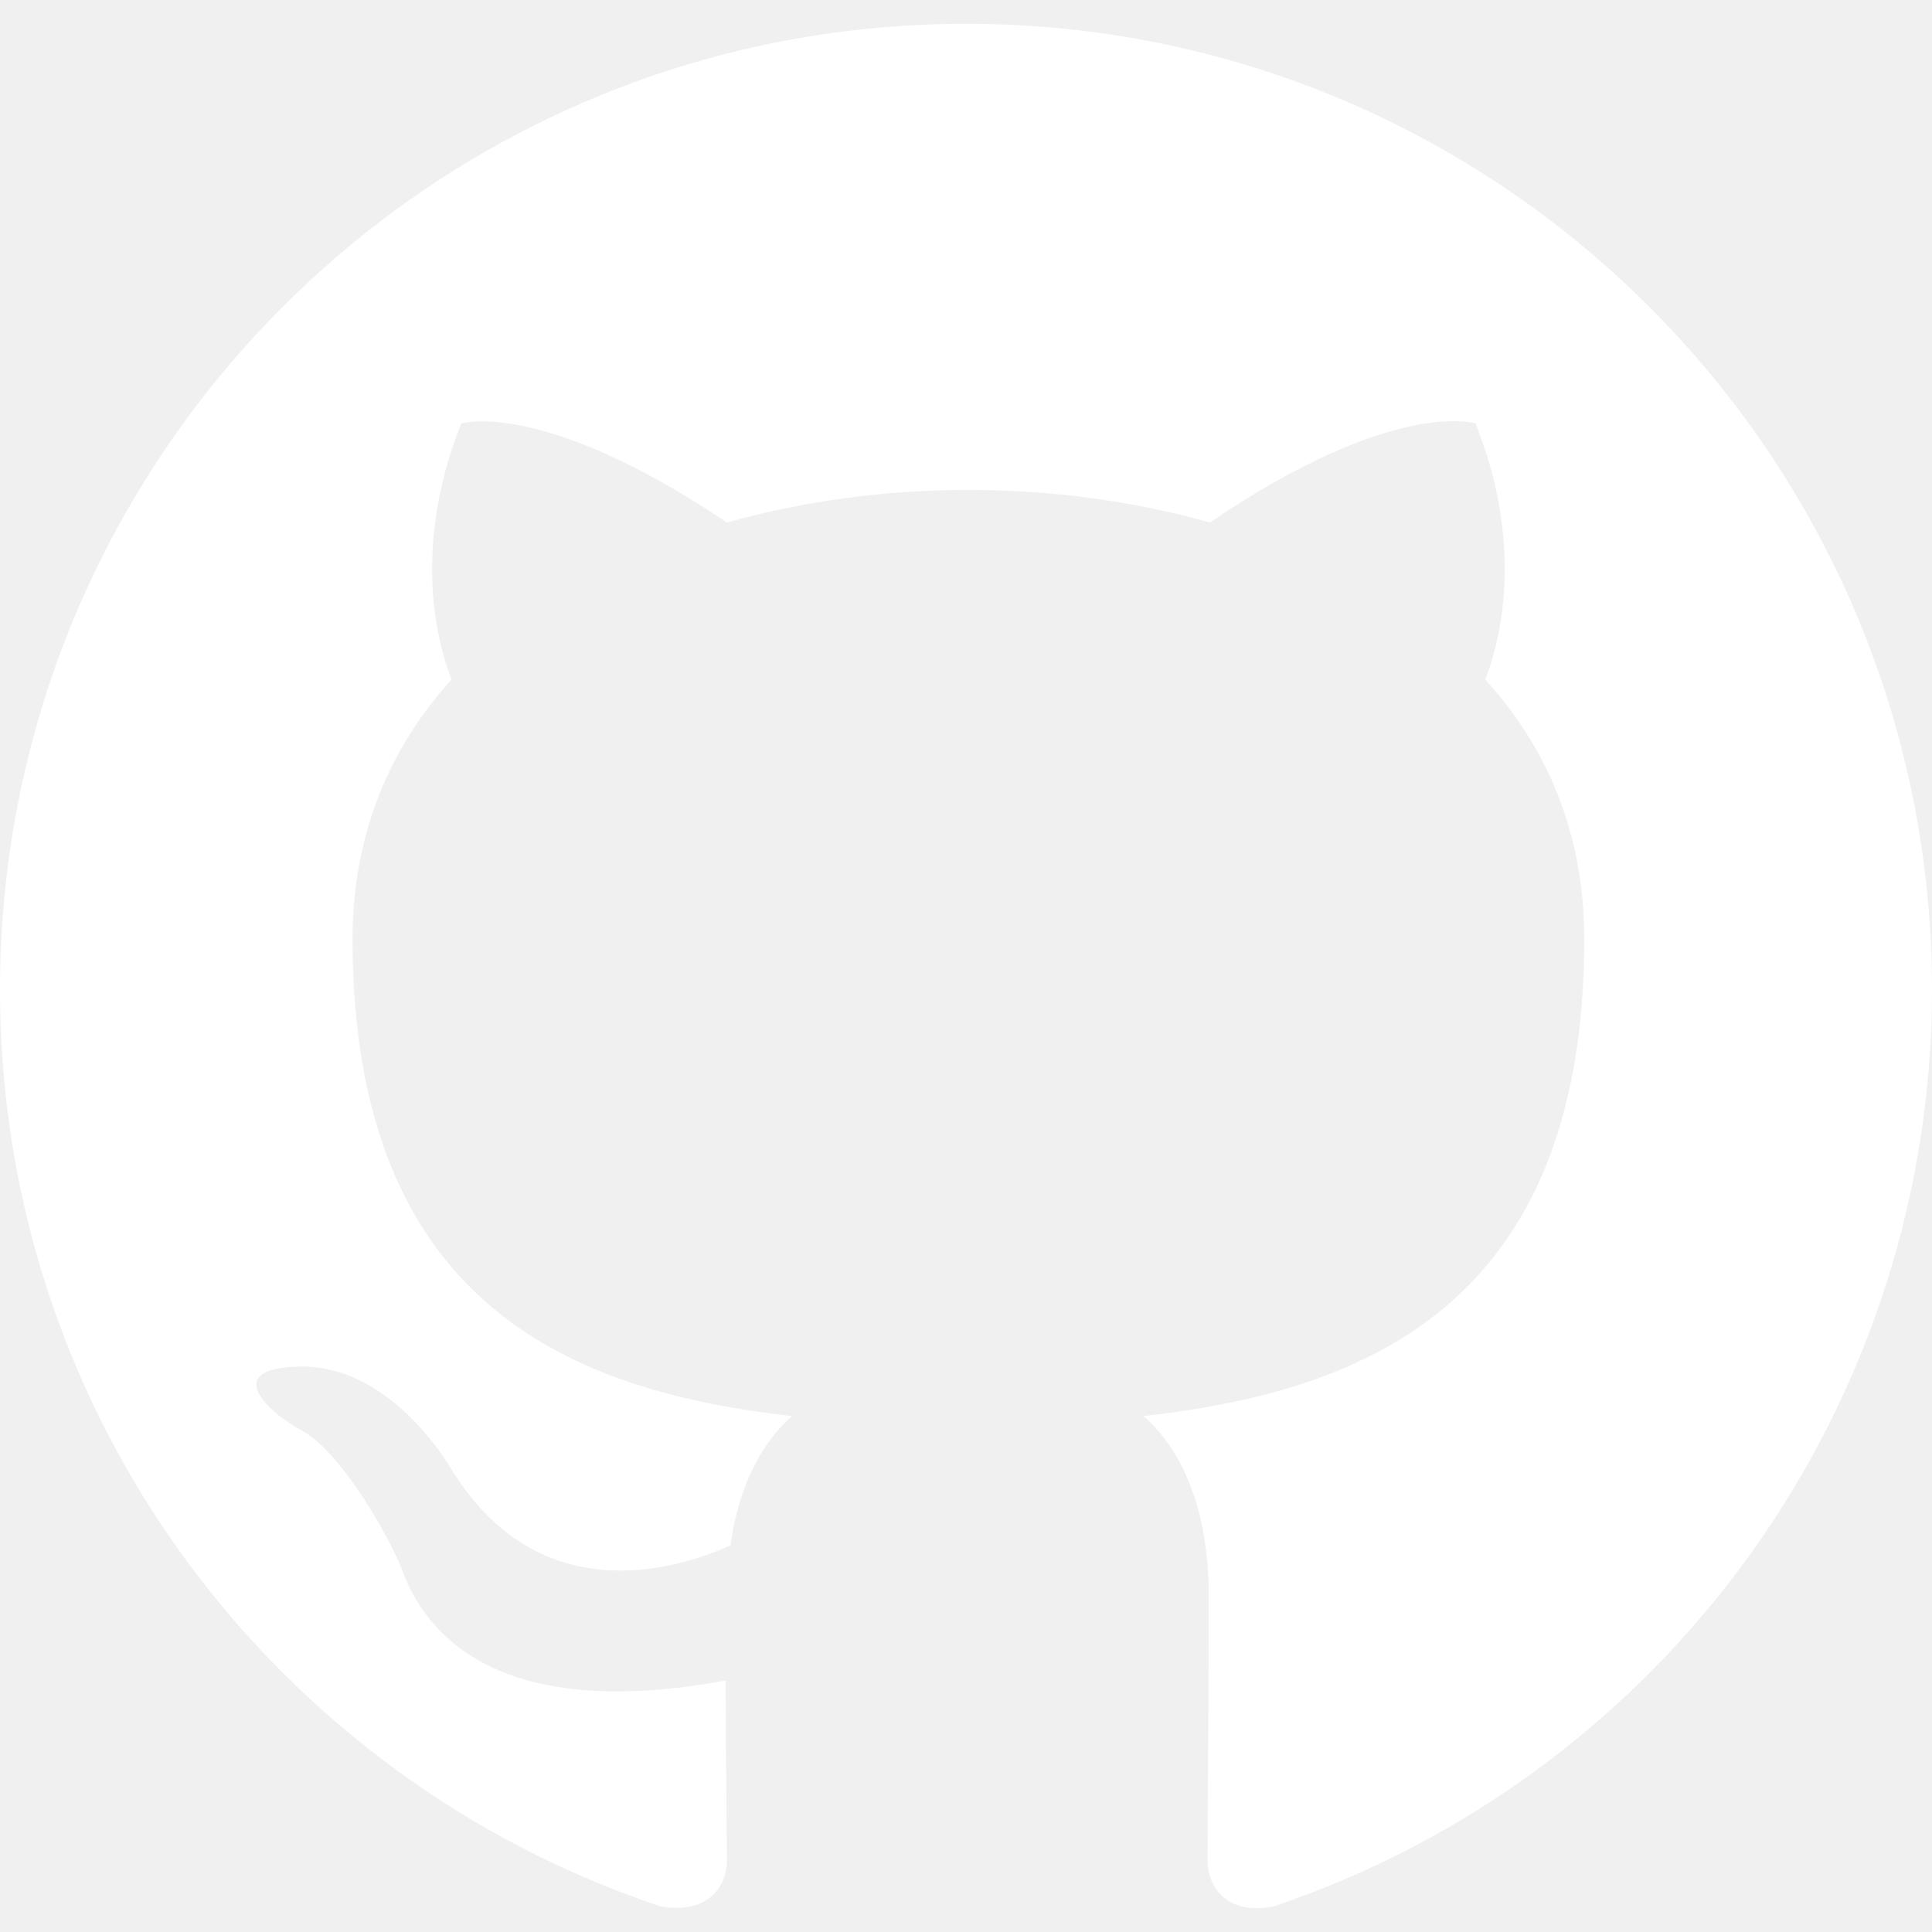
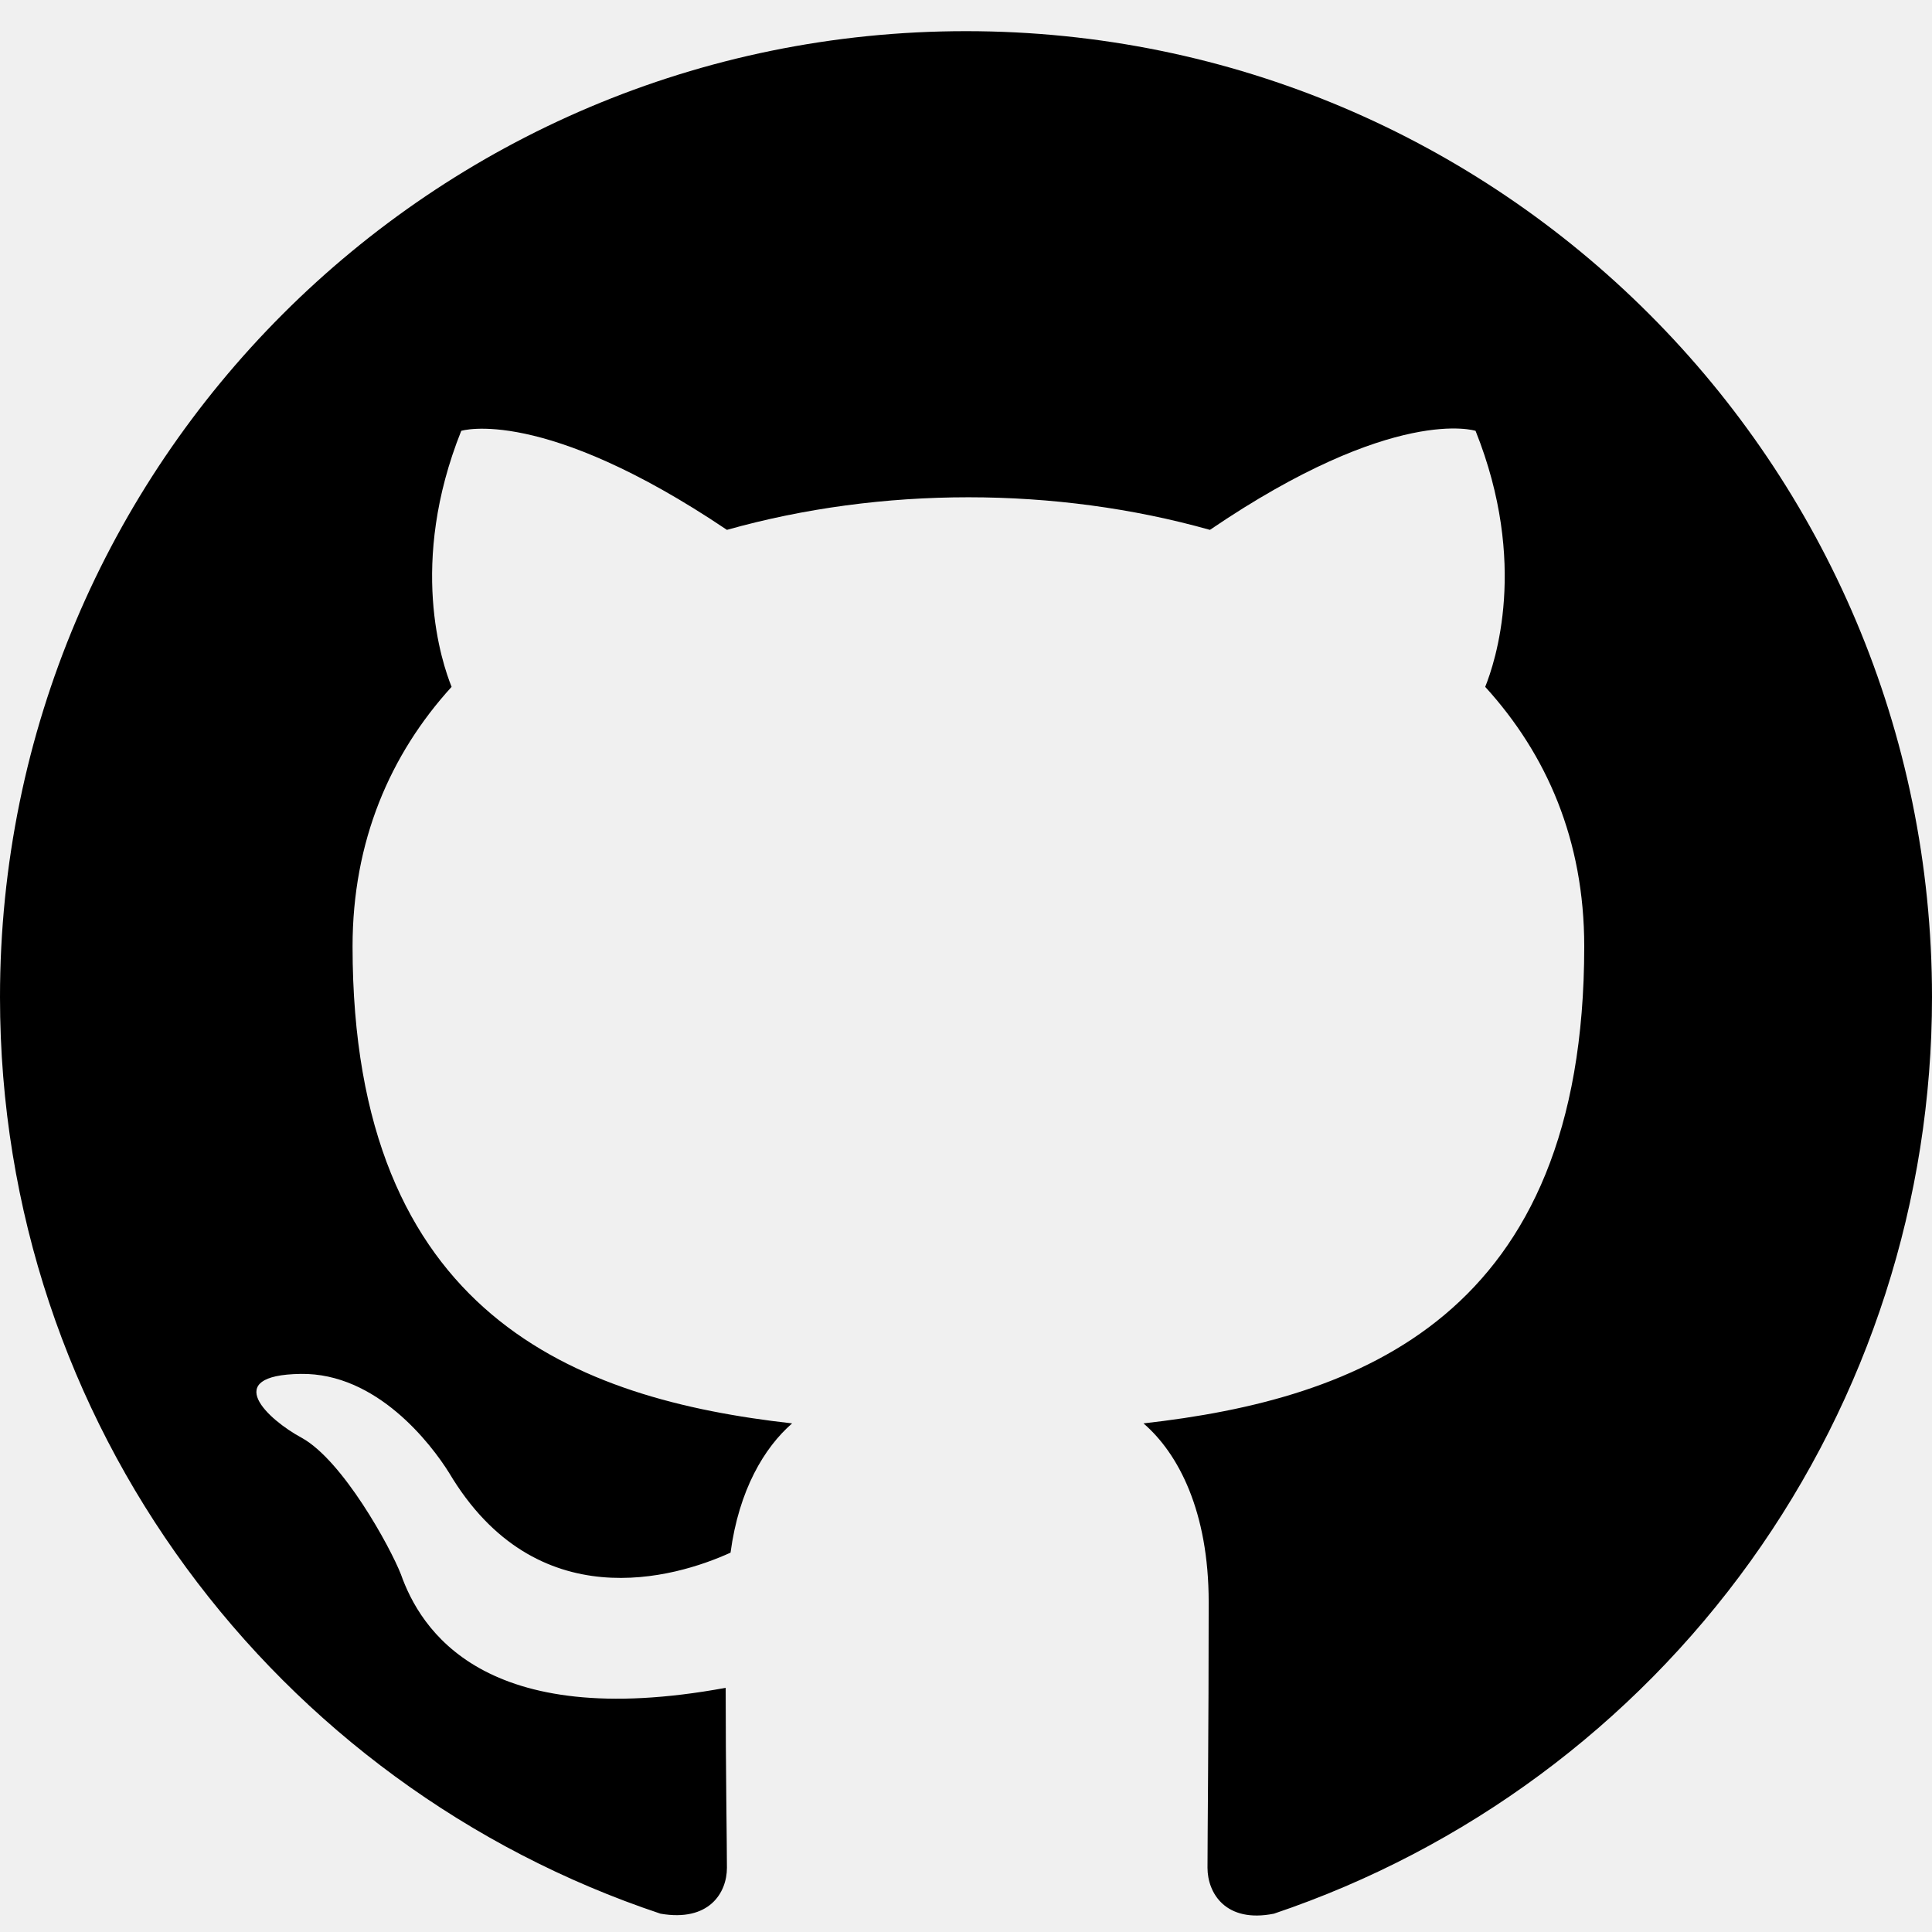
<svg xmlns="http://www.w3.org/2000/svg" width="31" height="31" viewBox="0 0 31 31" fill="none">
-   <path d="M15.5 0.382C6.936 0.382 0 7.319 0 15.882C0 22.741 4.437 28.534 10.598 30.588C11.373 30.724 11.664 30.259 11.664 29.852C11.664 29.484 11.644 28.263 11.644 26.965C7.75 27.682 6.742 26.015 6.433 25.144C6.258 24.698 5.503 23.322 4.844 22.954C4.301 22.664 3.526 21.947 4.824 21.927C6.045 21.908 6.917 23.051 7.207 23.516C8.602 25.86 10.831 25.202 11.722 24.795C11.857 23.787 12.264 23.109 12.71 22.722C9.261 22.334 5.657 20.997 5.657 15.069C5.657 13.383 6.258 11.988 7.246 10.903C7.091 10.515 6.549 8.927 7.401 6.795C7.401 6.795 8.699 6.389 11.664 8.384C12.904 8.035 14.221 7.861 15.539 7.861C16.856 7.861 18.174 8.035 19.414 8.384C22.378 6.369 23.676 6.795 23.676 6.795C24.529 8.927 23.986 10.515 23.831 10.903C24.819 11.988 25.42 13.364 25.42 15.069C25.42 21.017 21.797 22.334 18.348 22.722C18.91 23.206 19.394 24.136 19.394 25.589C19.394 27.662 19.375 29.329 19.375 29.852C19.375 30.259 19.666 30.743 20.441 30.588C23.518 29.55 26.192 27.573 28.087 24.934C29.981 22.296 31 19.13 31 15.882C31 7.319 24.064 0.382 15.5 0.382Z" fill="white" />
+   <path d="M15.5 0.5C6.936 0.5 0 7.436 0 16C0 22.859 4.437 28.652 10.598 30.706C11.373 30.841 11.664 30.376 11.664 29.969C11.664 29.601 11.644 28.381 11.644 27.082C7.75 27.799 6.742 26.133 6.433 25.261C6.258 24.816 5.503 23.44 4.844 23.072C4.301 22.781 3.526 22.064 4.824 22.045C6.045 22.026 6.917 23.169 7.207 23.634C8.602 25.978 10.831 25.319 11.722 24.913C11.857 23.905 12.264 23.227 12.71 22.839C9.261 22.452 5.657 21.115 5.657 15.186C5.657 13.501 6.258 12.106 7.246 11.021C7.091 10.633 6.549 9.044 7.401 6.913C7.401 6.913 8.699 6.506 11.664 8.502C12.904 8.153 14.221 7.979 15.539 7.979C16.856 7.979 18.174 8.153 19.414 8.502C22.378 6.487 23.676 6.913 23.676 6.913C24.529 9.044 23.986 10.633 23.831 11.021C24.819 12.106 25.42 13.481 25.42 15.186C25.42 21.134 21.797 22.452 18.348 22.839C18.91 23.324 19.394 24.254 19.394 25.707C19.394 27.78 19.375 29.446 19.375 29.969C19.375 30.376 19.666 30.861 20.441 30.706C23.518 29.668 26.192 27.69 28.087 25.052C29.981 22.414 31 19.248 31 16C31 7.436 24.064 0.5 15.5 0.5Z" fill="currentColor" />
</svg>
